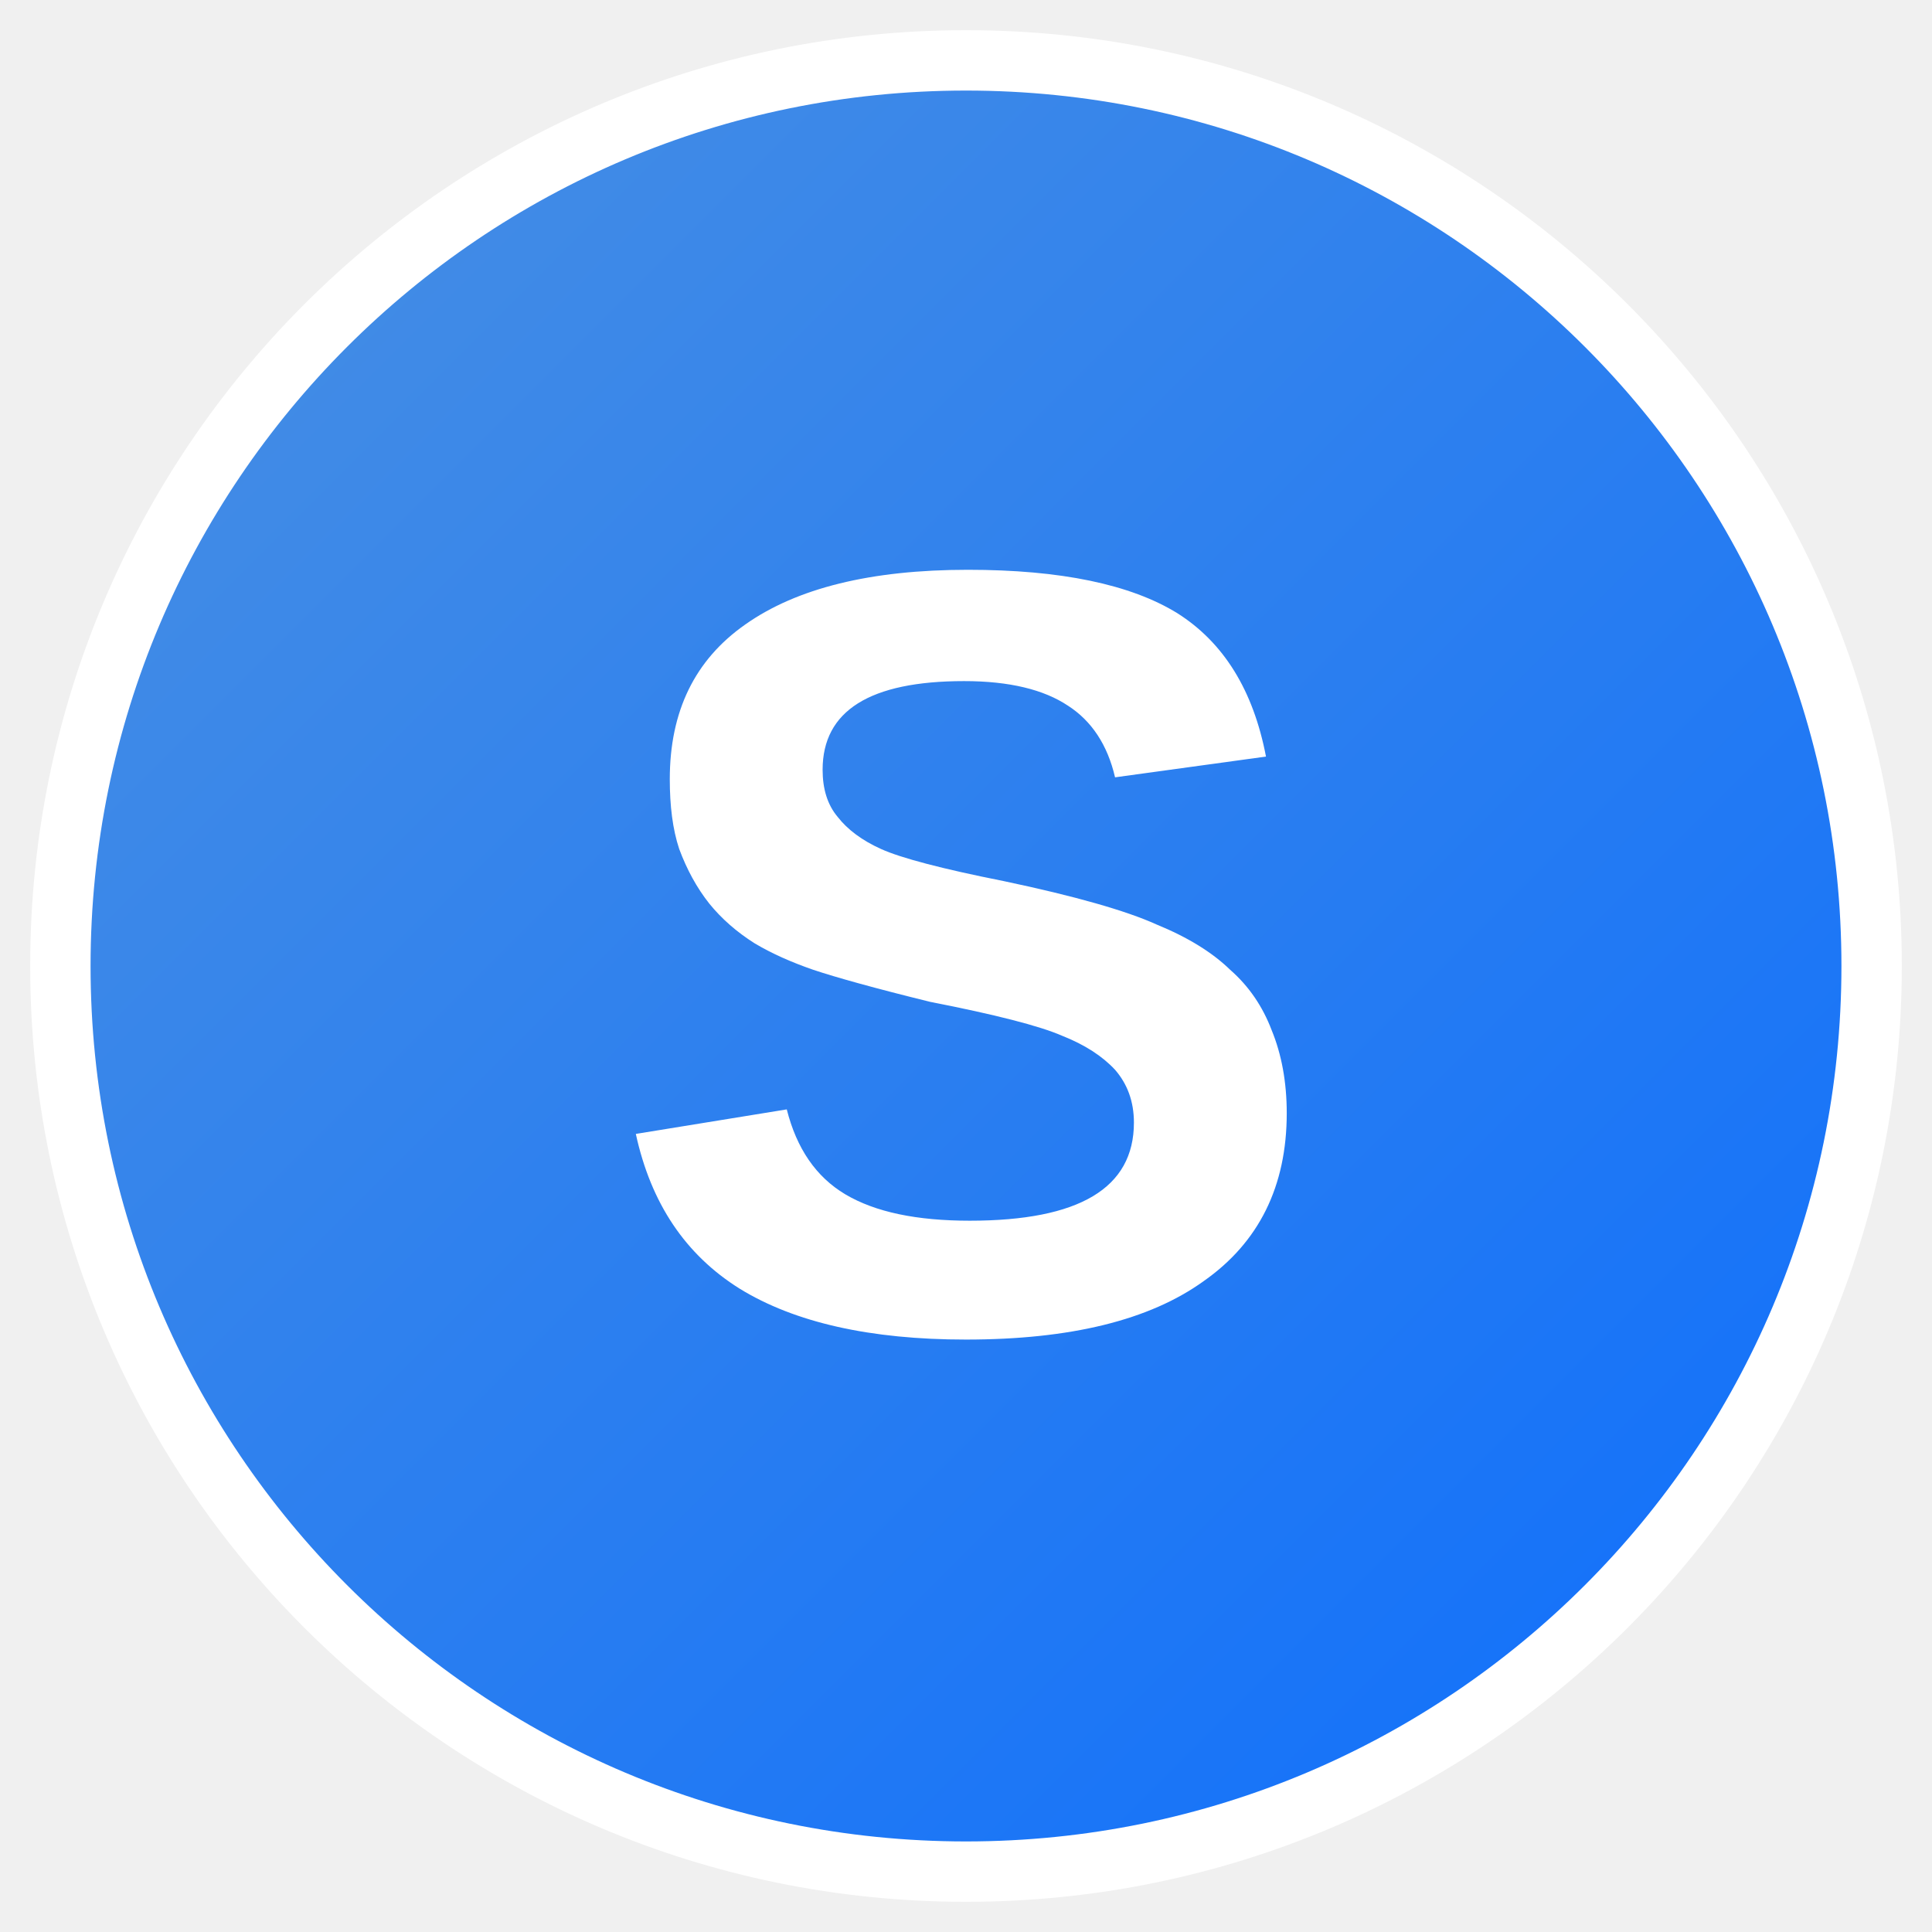
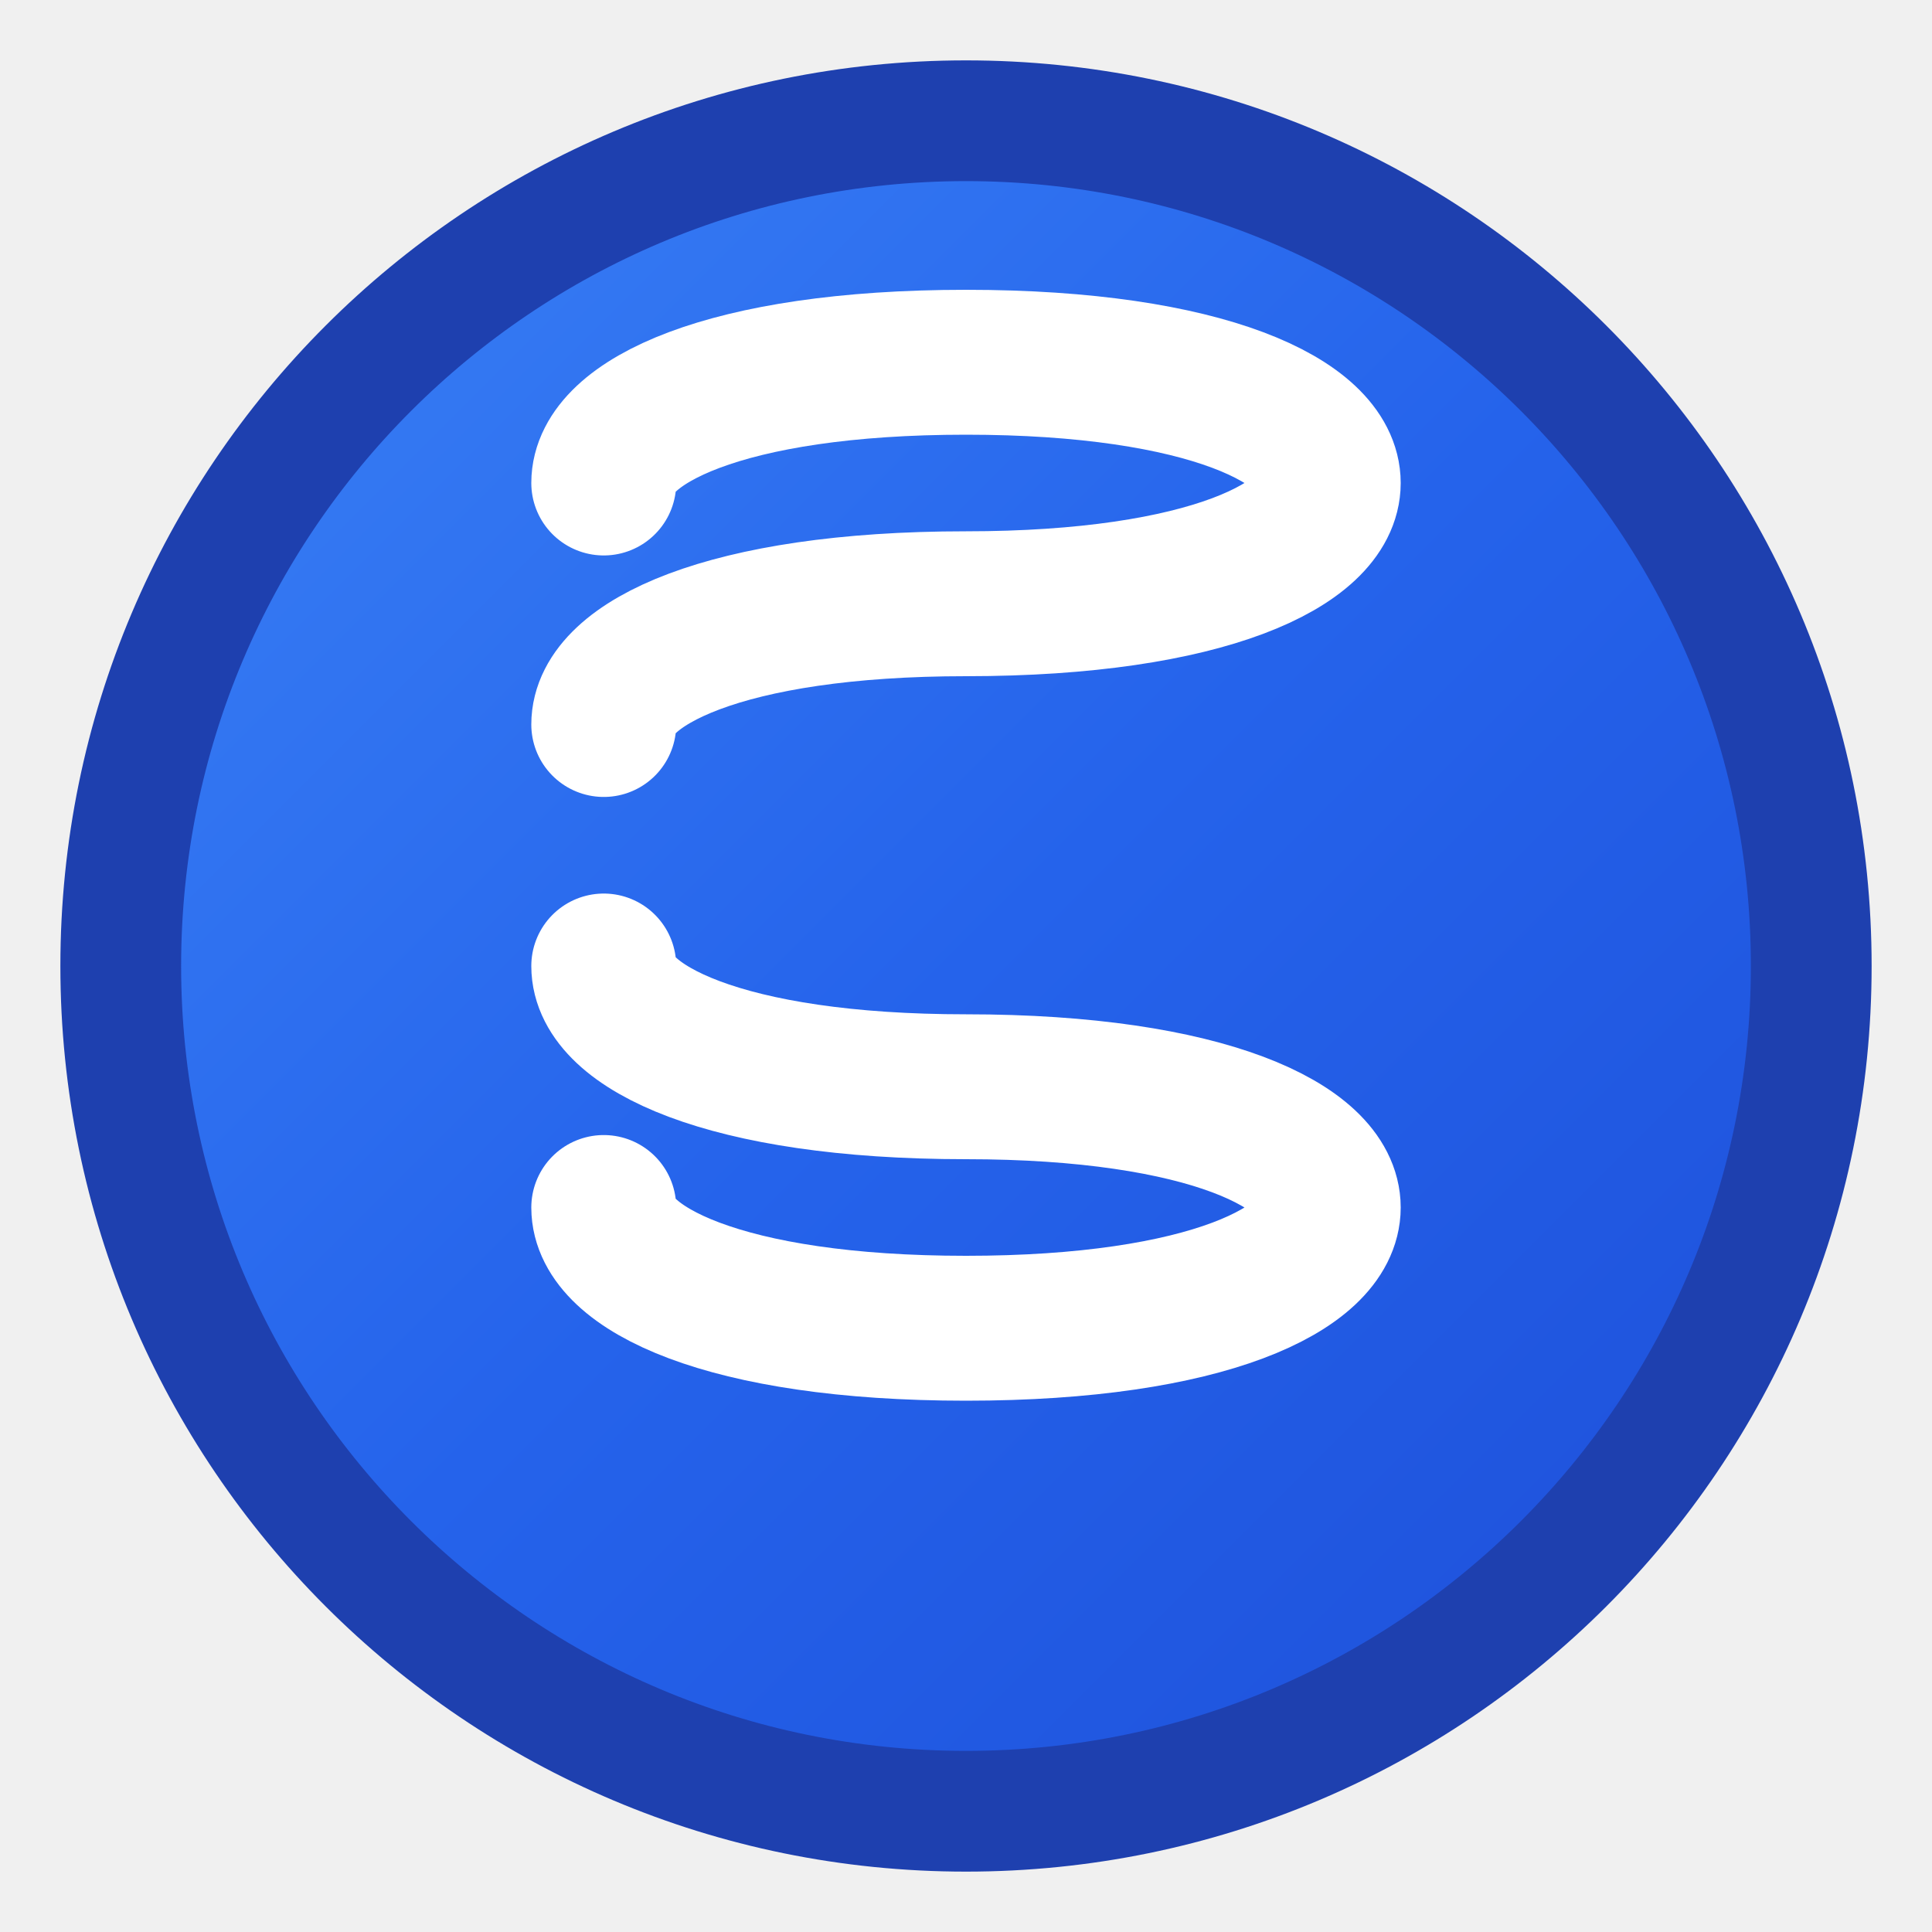
<svg xmlns="http://www.w3.org/2000/svg" width="16" height="16" viewBox="0 0 16 16" fill="none">
  <defs>
-     <linearGradient id="bgGradient16" x1="0%" y1="0%" x2="100%" y2="100%">
-       <stop offset="0%" style="stop-color:#4A90E2;stop-opacity:1" />
-       <stop offset="100%" style="stop-color:#0d6efd;stop-opacity:1" />
+     <linearGradient id="shuleniGradient16" x1="0%" y1="0%" x2="100%" y2="100%">
+       <stop offset="0%" style="stop-color:#3b82f6;stop-opacity:1" />
+       <stop offset="50%" style="stop-color:#2563eb;stop-opacity:1" />
+       <stop offset="100%" style="stop-color:#1d4ed8;stop-opacity:1" />
    </linearGradient>
  </defs>
-   <circle cx="8" cy="8" r="7.5" fill="url(#bgGradient16)" stroke="#ffffff" stroke-width="0.5" />
-   <text x="8" y="11" font-family="Arial, sans-serif" font-size="9" font-weight="bold" text-anchor="middle" fill="white">S</text>
+   <circle cx="8" cy="8" r="7" fill="url(#shuleniGradient16)" stroke="#1e40af" stroke-width="1" />
+   <path d="M 5 4 C 5 3.5 6 3 8 3 C 10 3 11 3.5 11 4 C 11 4.5 10 5 8 5 C 6 5 5 5.5 5 6 M 5 10 C 5 10.5 6 11 8 11 C 10 11 11 10.5 11 10 C 11 9.5 10 9 8 9 C 6 9 5 8.5 5 8" stroke="white" stroke-width="1.2" stroke-linecap="round" fill="none" />
</svg>
